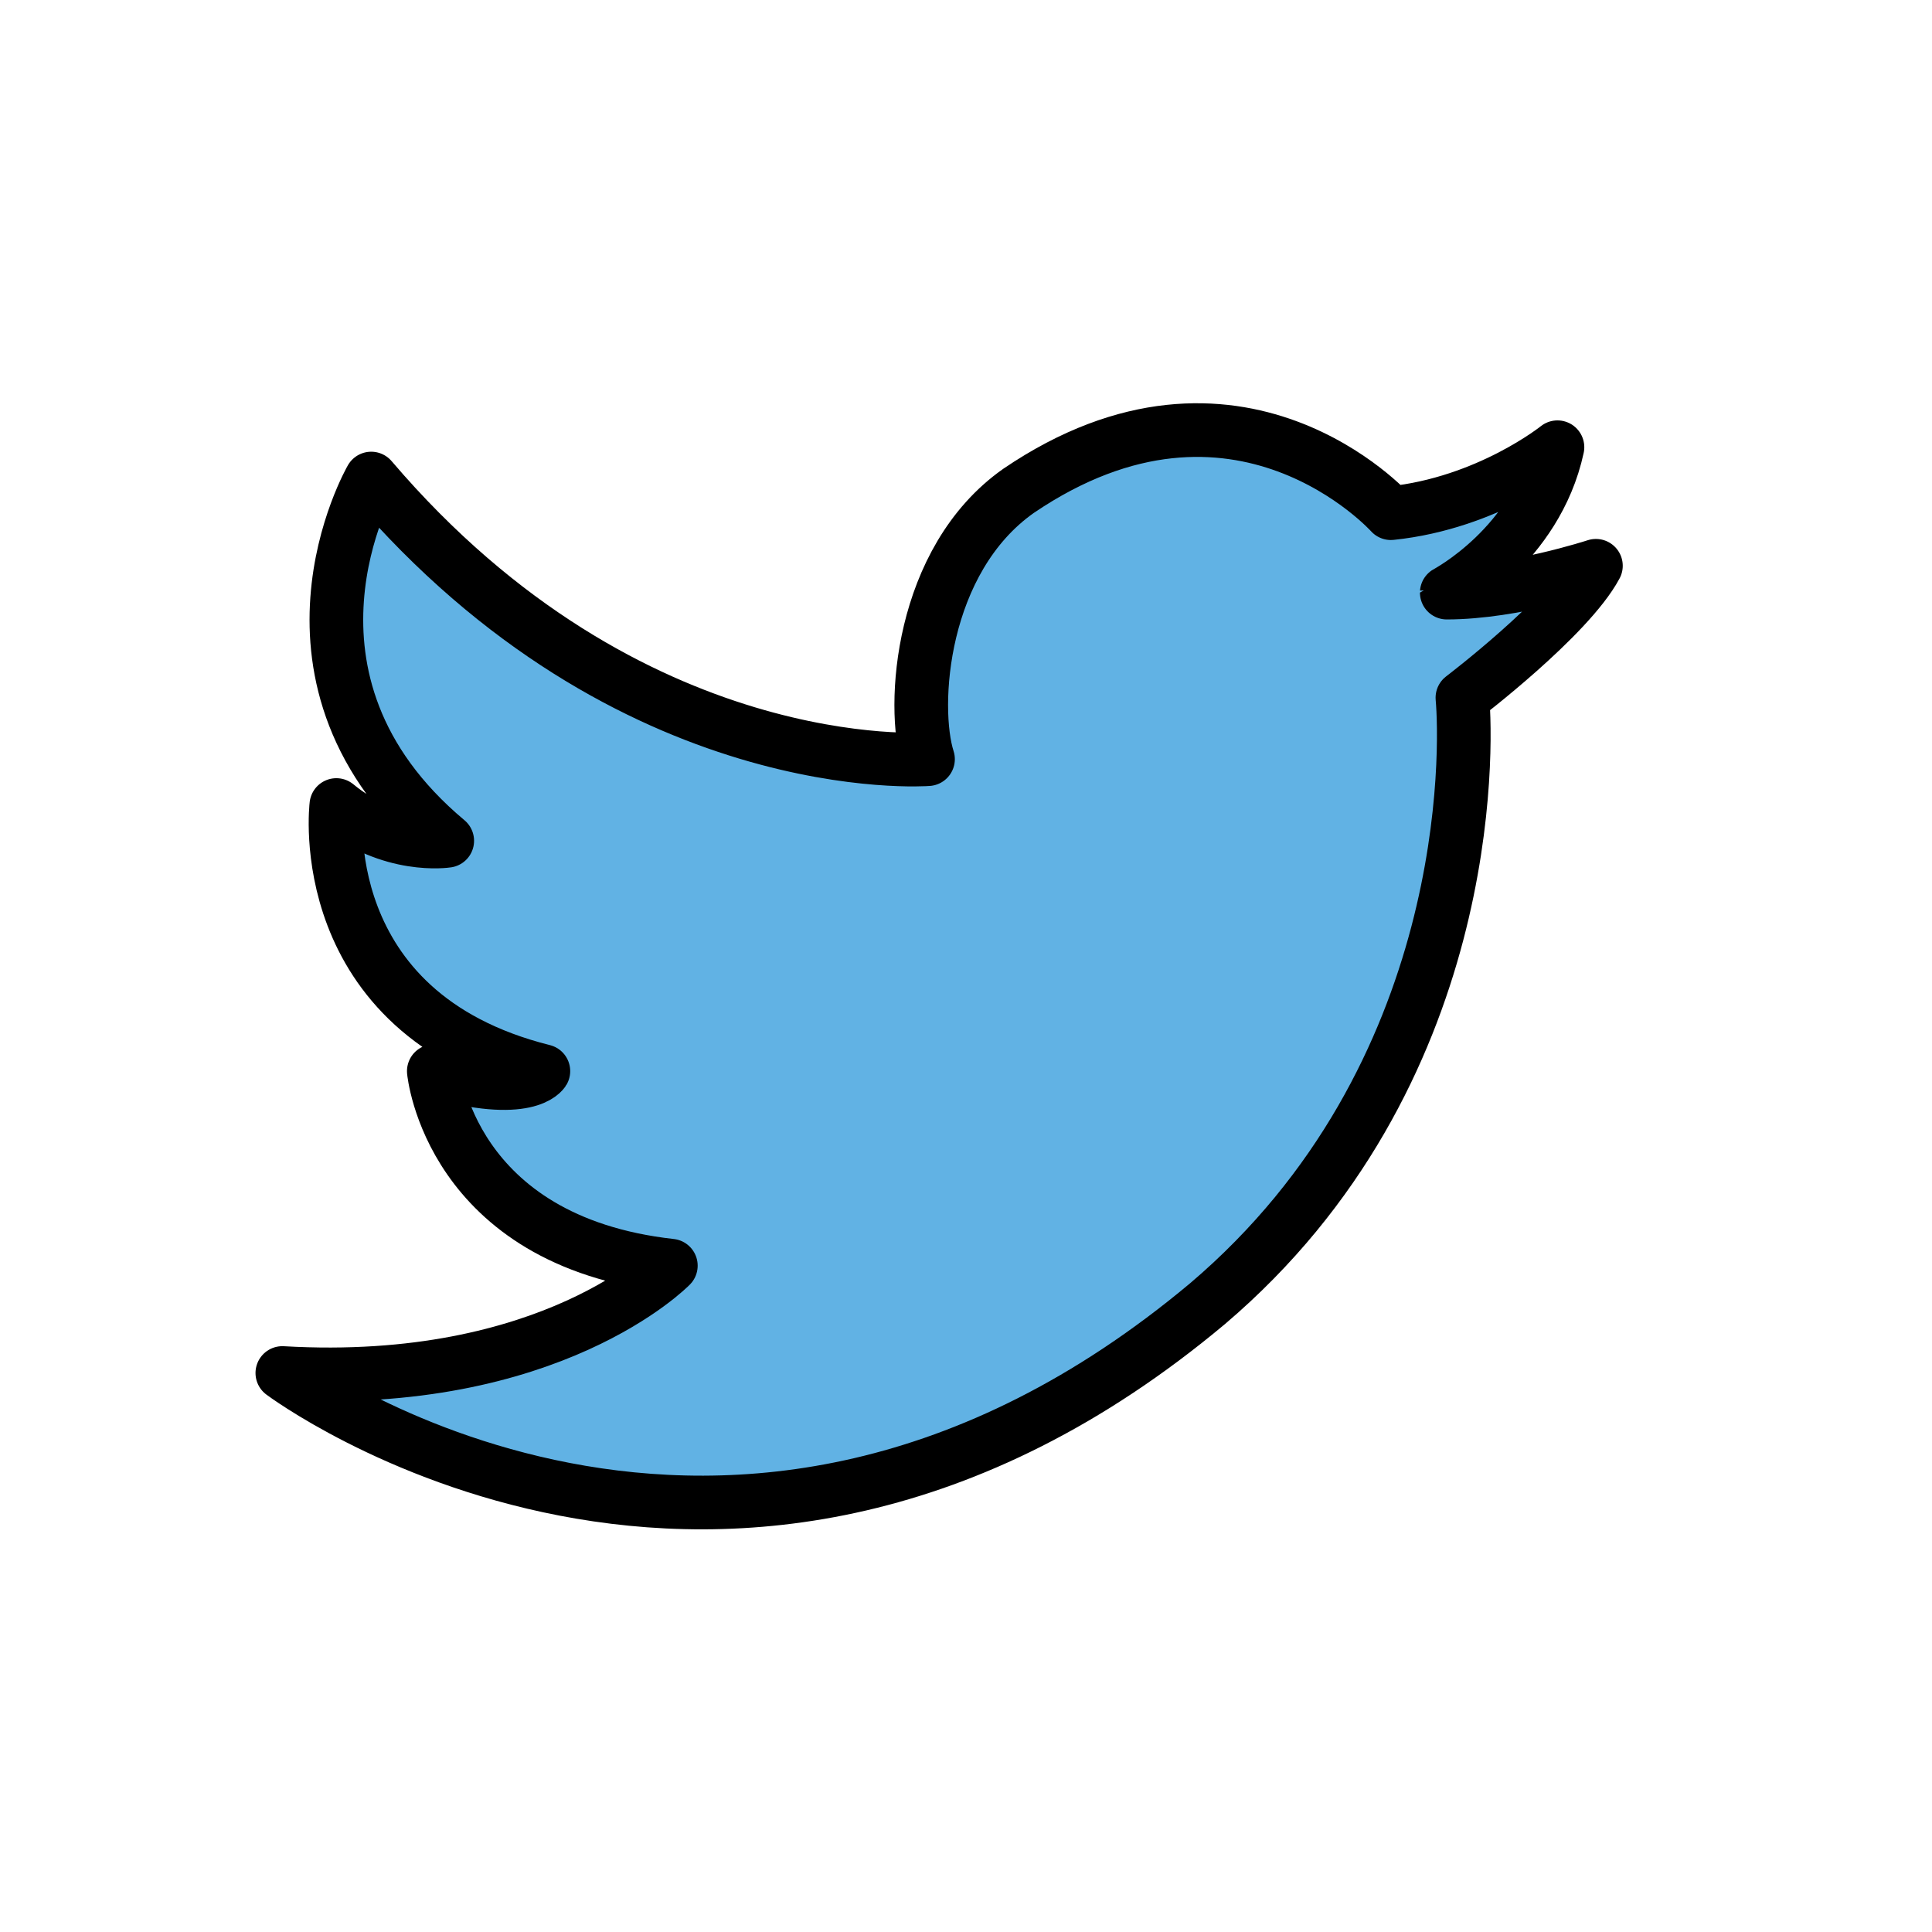
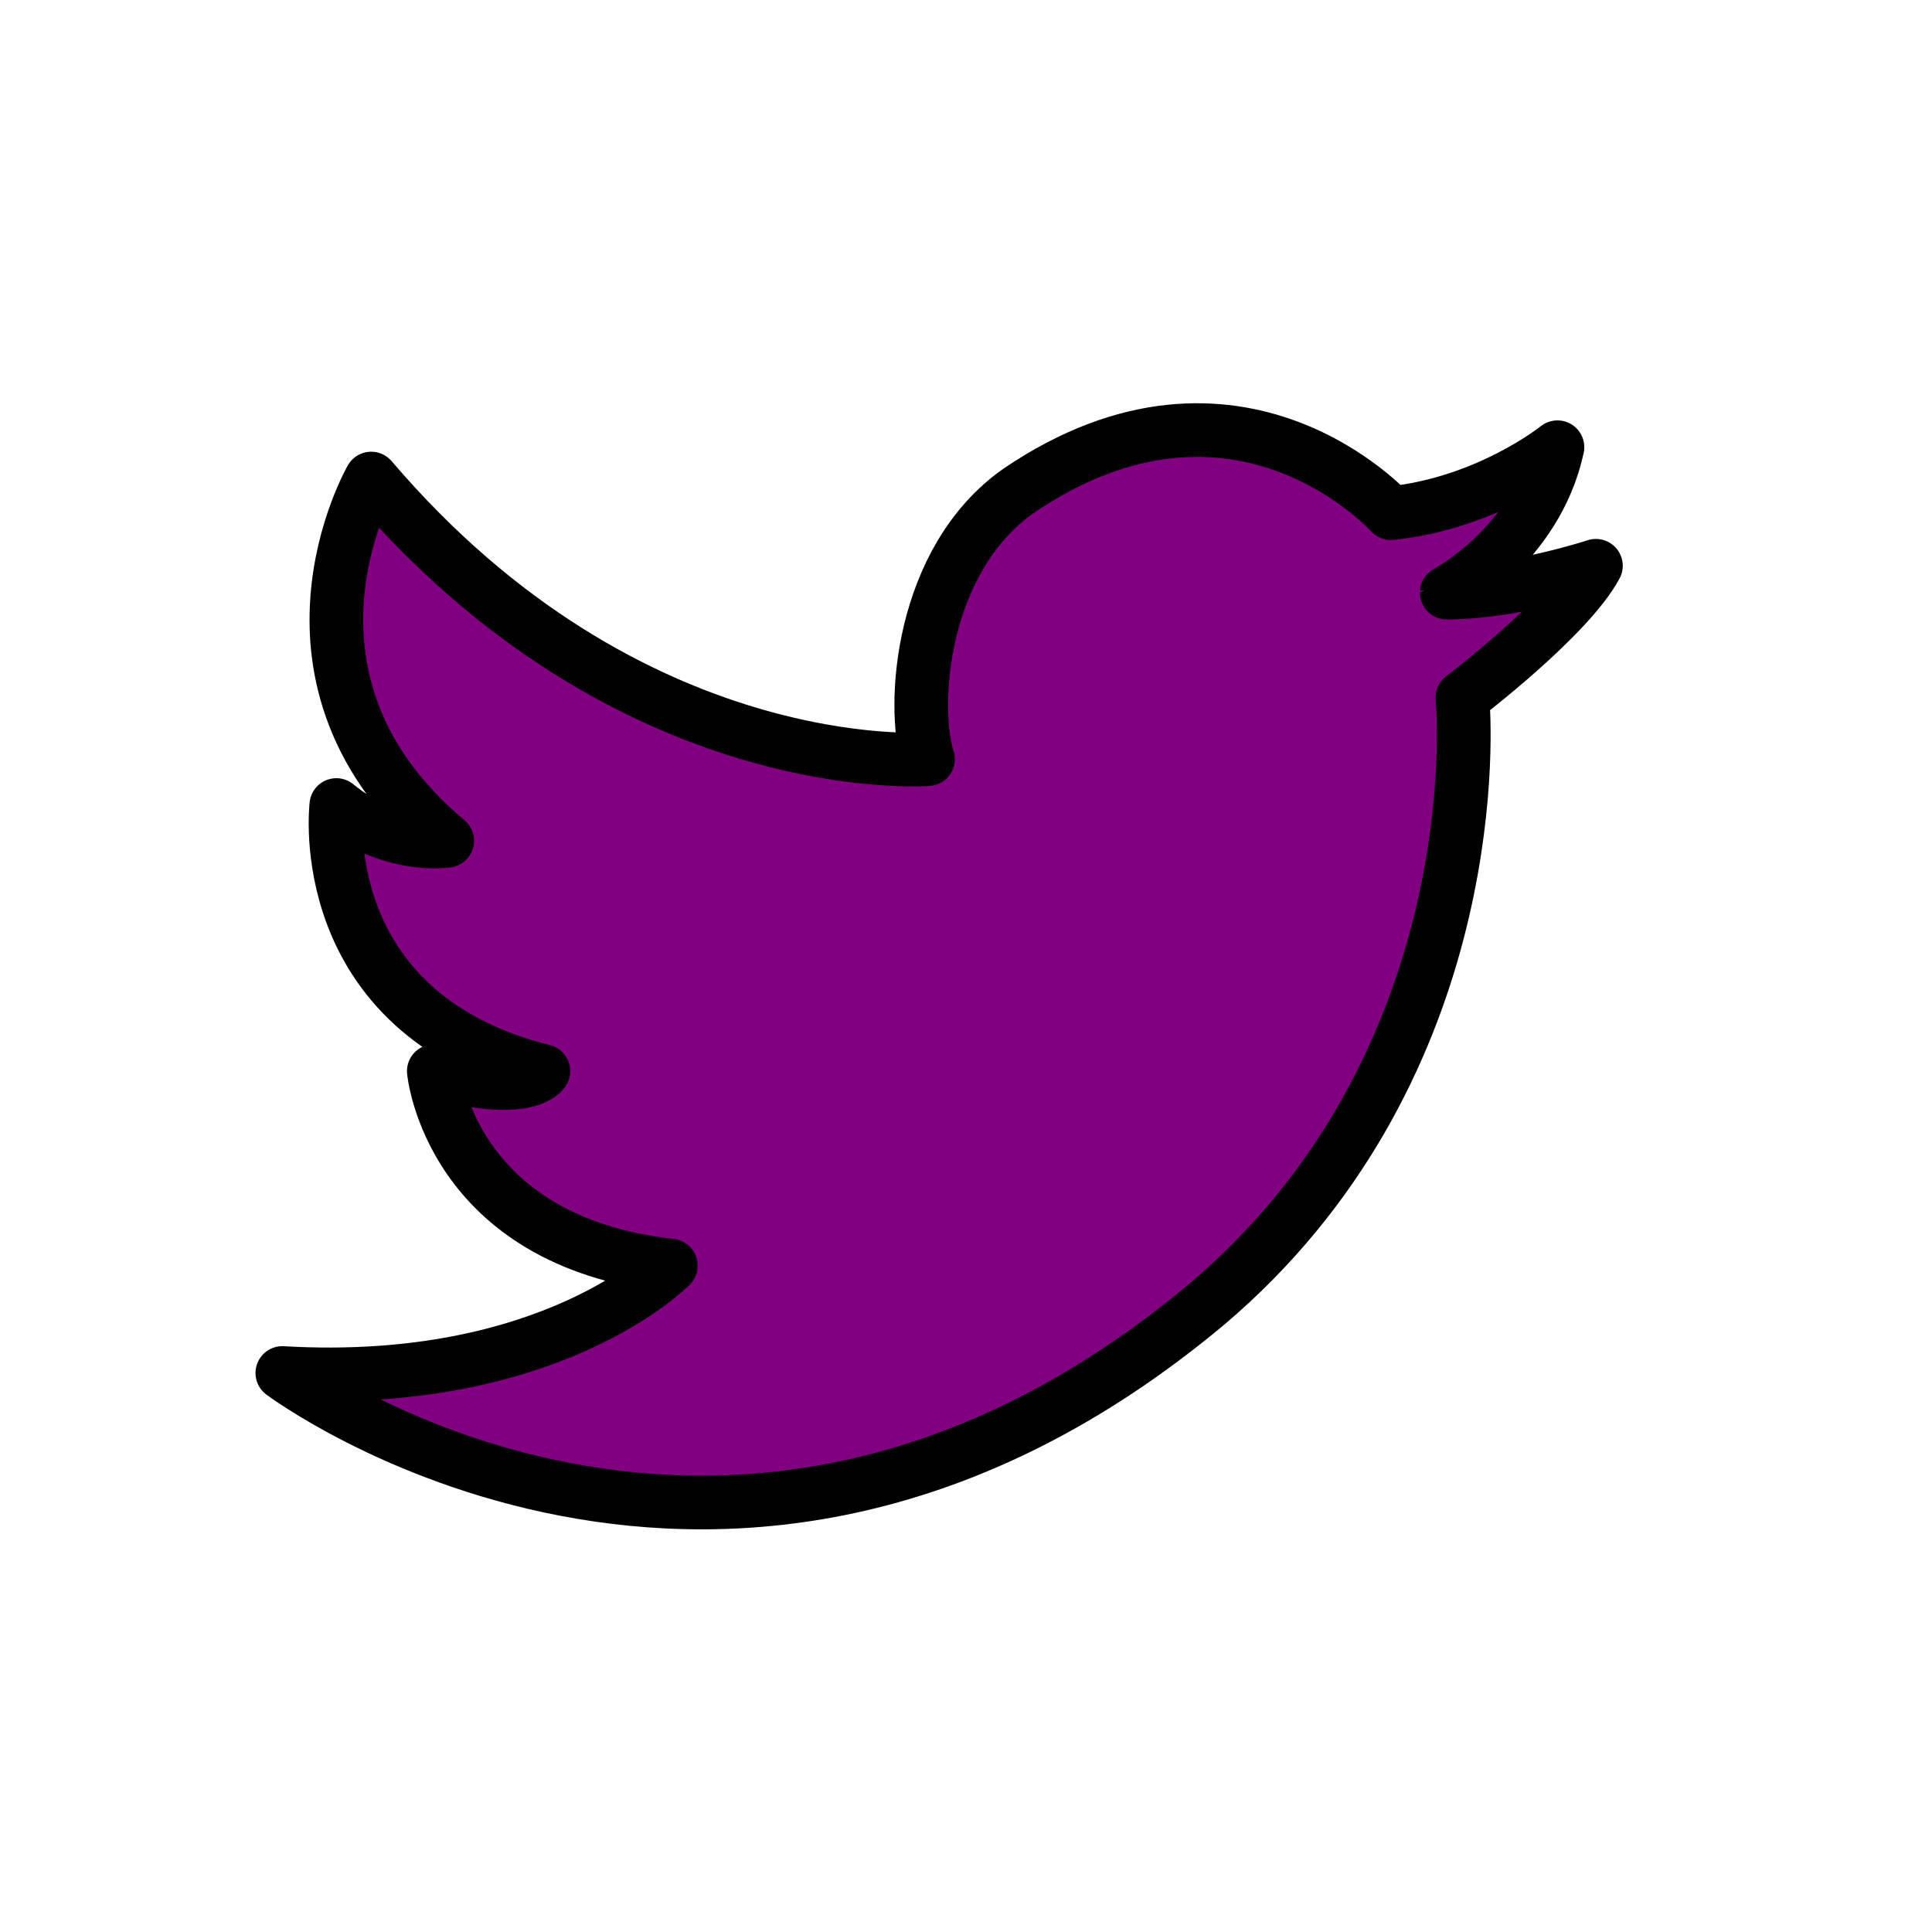
<svg xmlns="http://www.w3.org/2000/svg" id="emoji" viewBox="0 0 72 72">
  <g id="color">
-     <path fill="#61b2e4" stroke="none" stroke-linecap="round" stroke-linejoin="round" stroke-miterlimit="10" stroke-width="2" d="M58.042,16.667c0,0-2.583,2.083-6.208,2.458c0,0-5.708-6.375-13.875-0.833c-3.667,2.583-4,8.042-3.375,10 c0,0-11.083,0.875-20.75-10.458c0,0-4.333,7.5,2.833,13.5c0,0-2.118,0.333-4.132-1.333c0,0-0.952,7.75,7.715,9.917 c0,0-0.583,1-4.083,0c0,0,0.583,6.333,8.833,7.25c0,0-4.457,4.583-14.478,4c0,0,16.562,12.417,34.478-2.583 c10-8.5,9.667-20.75,9.5-22.583c0,0,3.949-3,4.975-4.917c0,0-3.058,1-5.558,1 C53.917,22.083,57.25,20.333,58.042,16.667z" />
+     <path fill="purple" stroke="none" stroke-linecap="round" stroke-linejoin="round" stroke-miterlimit="10" stroke-width="2" d="M58.042,16.667c0,0-2.583,2.083-6.208,2.458c0,0-5.708-6.375-13.875-0.833c-3.667,2.583-4,8.042-3.375,10 c0,0-11.083,0.875-20.75-10.458c0,0-4.333,7.5,2.833,13.5c0,0-2.118,0.333-4.132-1.333c0,0-0.952,7.75,7.715,9.917 c0,0-0.583,1-4.083,0c0,0,0.583,6.333,8.833,7.25c0,0-4.457,4.583-14.478,4c0,0,16.562,12.417,34.478-2.583 c10-8.5,9.667-20.75,9.5-22.583c0,0,3.949-3,4.975-4.917c0,0-3.058,1-5.558,1 C53.917,22.083,57.25,20.333,58.042,16.667z" />
  </g>
  <g id="hair" />
  <g id="skin" />
  <g id="skin-shadow" />
  <g id="line">
    <path fill="none" stroke="#000000" stroke-linecap="round" stroke-linejoin="round" stroke-miterlimit="10" stroke-width="2" d="M58.042,16.667c0,0-2.583,2.083-6.208,2.458c0,0-5.708-6.375-13.875-0.833c-3.667,2.583-4,8.042-3.375,10 c0,0-11.083,0.875-20.75-10.458c0,0-4.333,7.5,2.833,13.5c0,0-2.118,0.333-4.132-1.333c0,0-0.952,7.75,7.715,9.917 c0,0-0.583,1-4.083,0c0,0,0.583,6.333,8.833,7.25c0,0-4.457,4.583-14.478,4c0,0,16.562,12.417,34.478-2.583 c10-8.5,9.667-20.75,9.5-22.583c0,0,3.949-3,4.975-4.917c0,0-3.058,1-5.558,1 C53.917,22.083,57.25,20.333,58.042,16.667z" />
  </g>
</svg>
